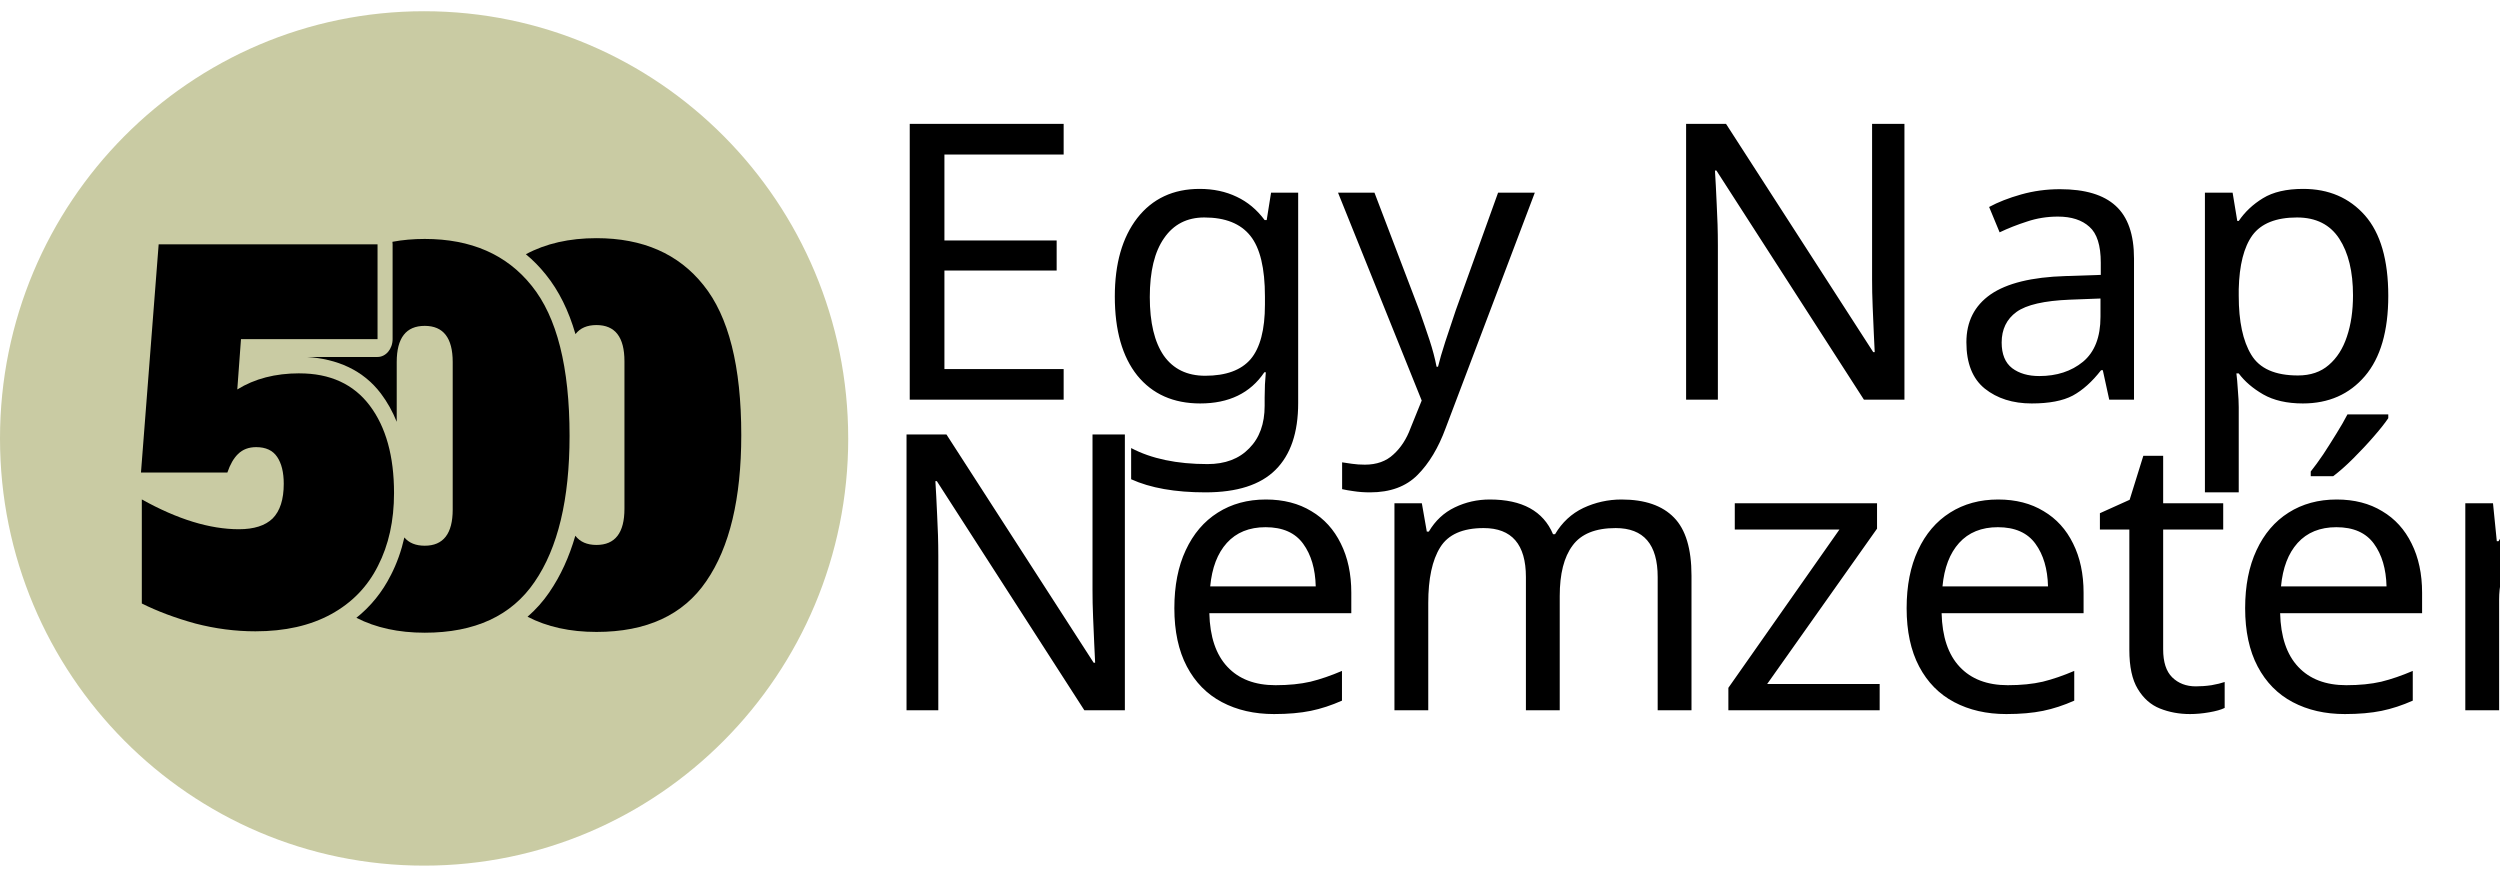
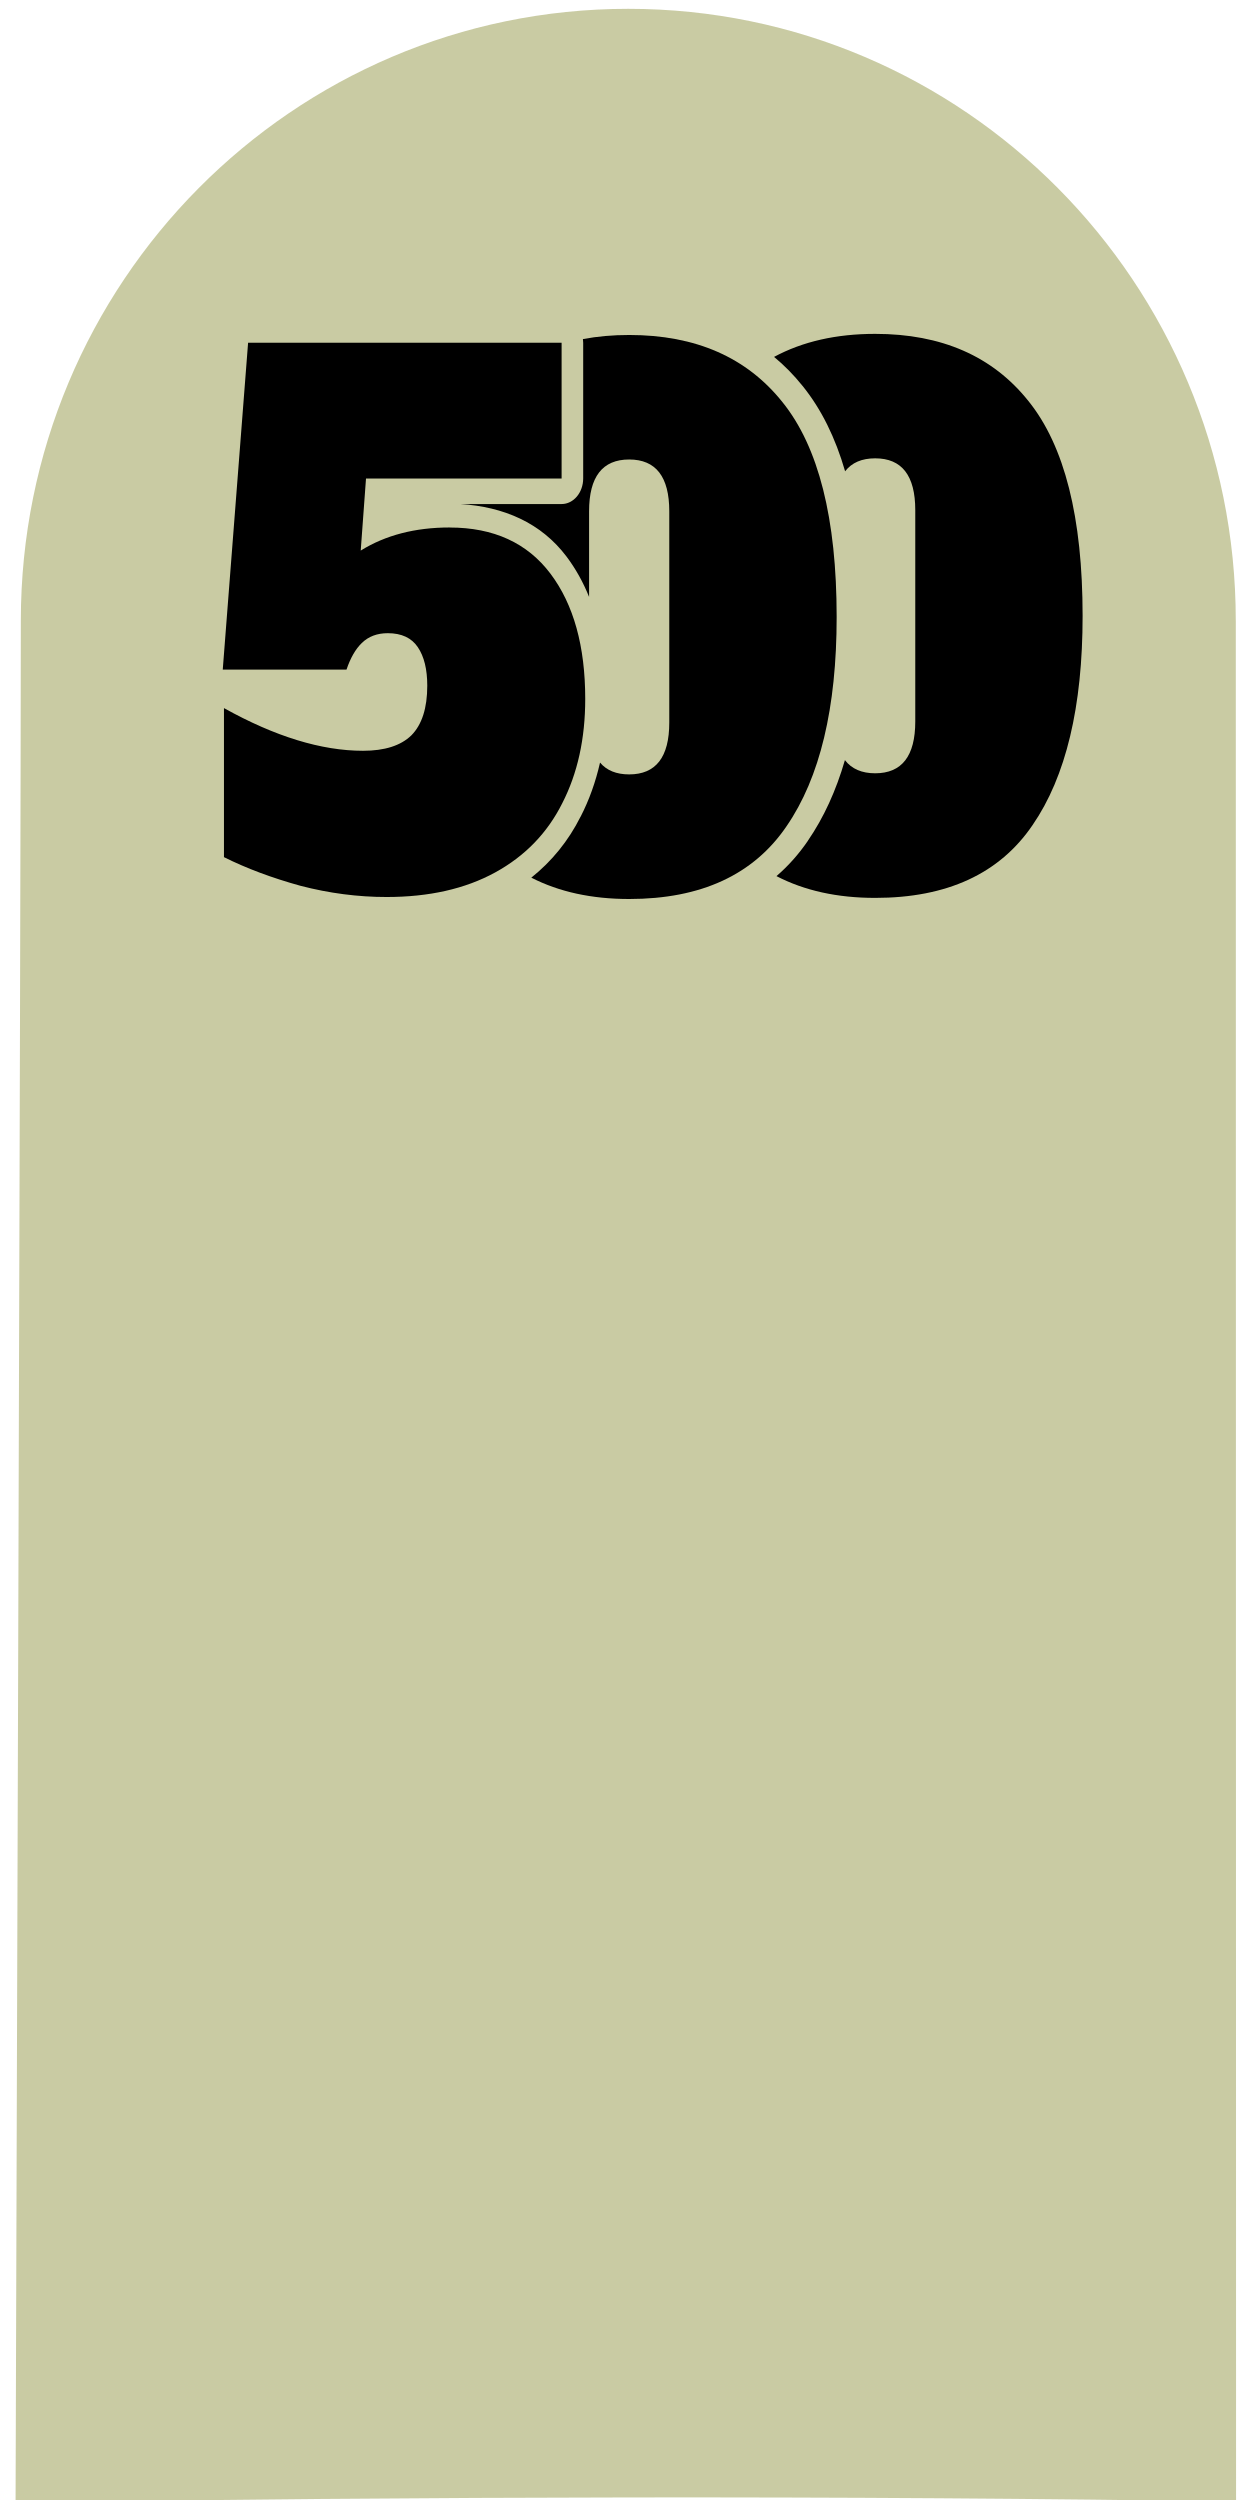
- <svg xmlns="http://www.w3.org/2000/svg" width="134px" height="47px" viewBox="0 0 134 47" version="1.1" id="svg4" xml:space="preserve">
-   <defs id="defs4" />
-   <g id="layer3">
-     <g id="surface1">
-       <path style="fill:#c9cba3;fill-opacity:1;fill-rule:nonzero;stroke:none" d="m 45.465,23.5 c 0,12.645 -10.18,22.898 -22.734,22.898 C 10.176,46.398 0,36.145 0,23.5 0,10.855 10.176,0.602 22.73,0.602 c 12.555,0 22.734,10.254 22.734,22.898 z m 0,0" id="path1" />
+ <svg xmlns="http://www.w3.org/2000/svg" width="88" height="176" viewBox="0 0 23.283 46.567" version="1.1" id="svg1">
+   <defs id="defs1" />
+   <g id="layer1">
+     <g id="surface1" transform="matrix(0.4977684,0,0,0.4977684,0.3878011,-0.1353812)">
+       <path style="fill:#c9cba3;fill-opacity:1;fill-rule:nonzero;stroke:none" d="m 45.465,23.5 c 0,10.274 0.01,70.385 0.01,70.385 C 31.118,93.65 14.737,93.688 -0.197,93.923 -0.197,93.923 0,32.584 0,23.5 0,10.855 10.176,0.602 22.73,0.602 c 12.555,0 22.734,10.254 22.734,22.898 z" id="path1" />
    </g>
-     <g id="g4" transform="matrix(1.736537,0,0,1.736537,-108.8718,-89.37917)">
+     <g id="g4" transform="matrix(0.8643932,0,0,0.8643932,-53.80515,-44.62551)">
      <g id="layer2">
        <path d="m 71.936,62.994 q 1.422,0 2.172,0.995 0.749,0.995 0.749,2.699 0,1.282 -0.495,2.247 -0.483,0.965 -1.448,1.493 -0.965,0.528 -2.337,0.528 -0.927,0 -1.854,-0.241 -0.927,-0.256 -1.651,-0.618 v -3.212 q 1.651,0.92 2.997,0.92 0.699,0 1.041,-0.332 0.343,-0.347 0.343,-1.071 0,-0.528 -0.203,-0.829 -0.203,-0.302 -0.648,-0.302 -0.343,0 -0.559,0.211 -0.203,0.196 -0.33,0.573 h -2.667 l 0.546,-7.043 h 6.756 v 2.926 H 70.133 l -0.114,1.553 q 0.8,-0.498 1.918,-0.498 z" id="text46" style="font-size:13.839px;font-family:'Alfa Slab One';-inkscape-font-specification:'Alfa Slab One';stroke-width:0.095;stroke-opacity:0.066" aria-label="5" />
        <path d="m 74.807,58.931 a 0.465,0.552 0 0 1 0.006,0.082 v 2.924 a 0.465,0.552 0 0 1 -0.465,0.551 h -2.183 c 0.932,0.057 1.74,0.403 2.289,1.132 0.196,0.26 0.358,0.551 0.486,0.869 V 62.644 c 0,-0.744 0.288,-1.116 0.864,-1.116 0.576,0 0.864,0.372 0.864,1.116 v 4.554 c 0,0.744 -0.288,1.116 -0.864,1.116 -0.276,0 -0.485,-0.085 -0.628,-0.255 -0.094,0.414 -0.232,0.803 -0.417,1.163 l -0.002,0.002 c -0.263,0.524 -0.622,0.964 -1.062,1.315 0.599,0.307 1.302,0.46 2.109,0.46 1.549,0 2.68,-0.523 3.391,-1.568 0.72,-1.046 1.08,-2.549 1.08,-4.509 0,-2.121 -0.389,-3.665 -1.168,-4.63 -0.77,-0.965 -1.871,-1.447 -3.302,-1.447 -0.352,0 -0.684,0.029 -0.997,0.088 z" style="font-size:13.839px;font-family:'Alfa Slab One';-inkscape-font-specification:'Alfa Slab One';display:inline;stroke-width:0.095;stroke-opacity:0.066" id="path50" />
        <path d="m 78.925,59.316 c 0.223,0.184 0.428,0.393 0.614,0.625 l 0.002,0.002 c 0.406,0.503 0.707,1.117 0.916,1.839 0.144,-0.186 0.36,-0.279 0.648,-0.279 0.576,0 0.864,0.372 0.864,1.116 v 4.555 c 0,0.744 -0.288,1.116 -0.864,1.116 -0.29,0 -0.508,-0.095 -0.652,-0.284 -0.19,0.656 -0.454,1.236 -0.798,1.737 v 0.002 c -0.196,0.287 -0.422,0.541 -0.677,0.761 0.603,0.313 1.312,0.469 2.127,0.469 1.549,0 2.68,-0.522 3.391,-1.568 0.72,-1.046 1.079,-2.549 1.079,-4.509 0,-2.121 -0.389,-3.665 -1.168,-4.63 -0.77,-0.965 -1.871,-1.447 -3.302,-1.447 -0.838,0 -1.565,0.165 -2.18,0.497 z" style="font-size:13.839px;font-family:'Alfa Slab One';-inkscape-font-specification:'Alfa Slab One';stroke-width:0.095;stroke-opacity:0.066" id="path57" />
      </g>
    </g>
  </g>
-   <g id="layer1">
-     <text xml:space="preserve" style="font-style:normal;font-variant:normal;font-weight:normal;font-stretch:normal;font-size:20.695px;font-family:Bravura;-inkscape-font-specification:Bravura;letter-spacing:-0.5px;writing-mode:lr-tb;direction:ltr;fill:#000000;stroke-width:0.213;stroke-opacity:0.066" x="46.575" y="38.072" id="text7">
-       <tspan id="tspan7" x="46.575" y="38.072" style="font-style:normal;font-variant:normal;font-weight:normal;font-stretch:normal;font-family:Carlito;-inkscape-font-specification:Carlito;letter-spacing:-0.5px;stroke-width:0.213;fill:#000000">Nemzetért</tspan>
-     </text>
-     <text xml:space="preserve" style="font-style:normal;font-variant:normal;font-weight:normal;font-stretch:normal;font-size:20.695px;font-family:Bravura;-inkscape-font-specification:Bravura;letter-spacing:0.36px;writing-mode:lr-tb;direction:ltr;fill:#000000;stroke-width:0.213;stroke-opacity:0.066" x="46.745" y="21.424" id="text7-3">
-       <tspan id="tspan7-7" x="46.745" y="21.424" style="font-style:normal;font-variant:normal;font-weight:normal;font-stretch:normal;font-family:Carlito;-inkscape-font-specification:Carlito;letter-spacing:0.36px;stroke-width:0.213;fill:#000000">Egy Nap a</tspan>
-     </text>
-   </g>
</svg>
